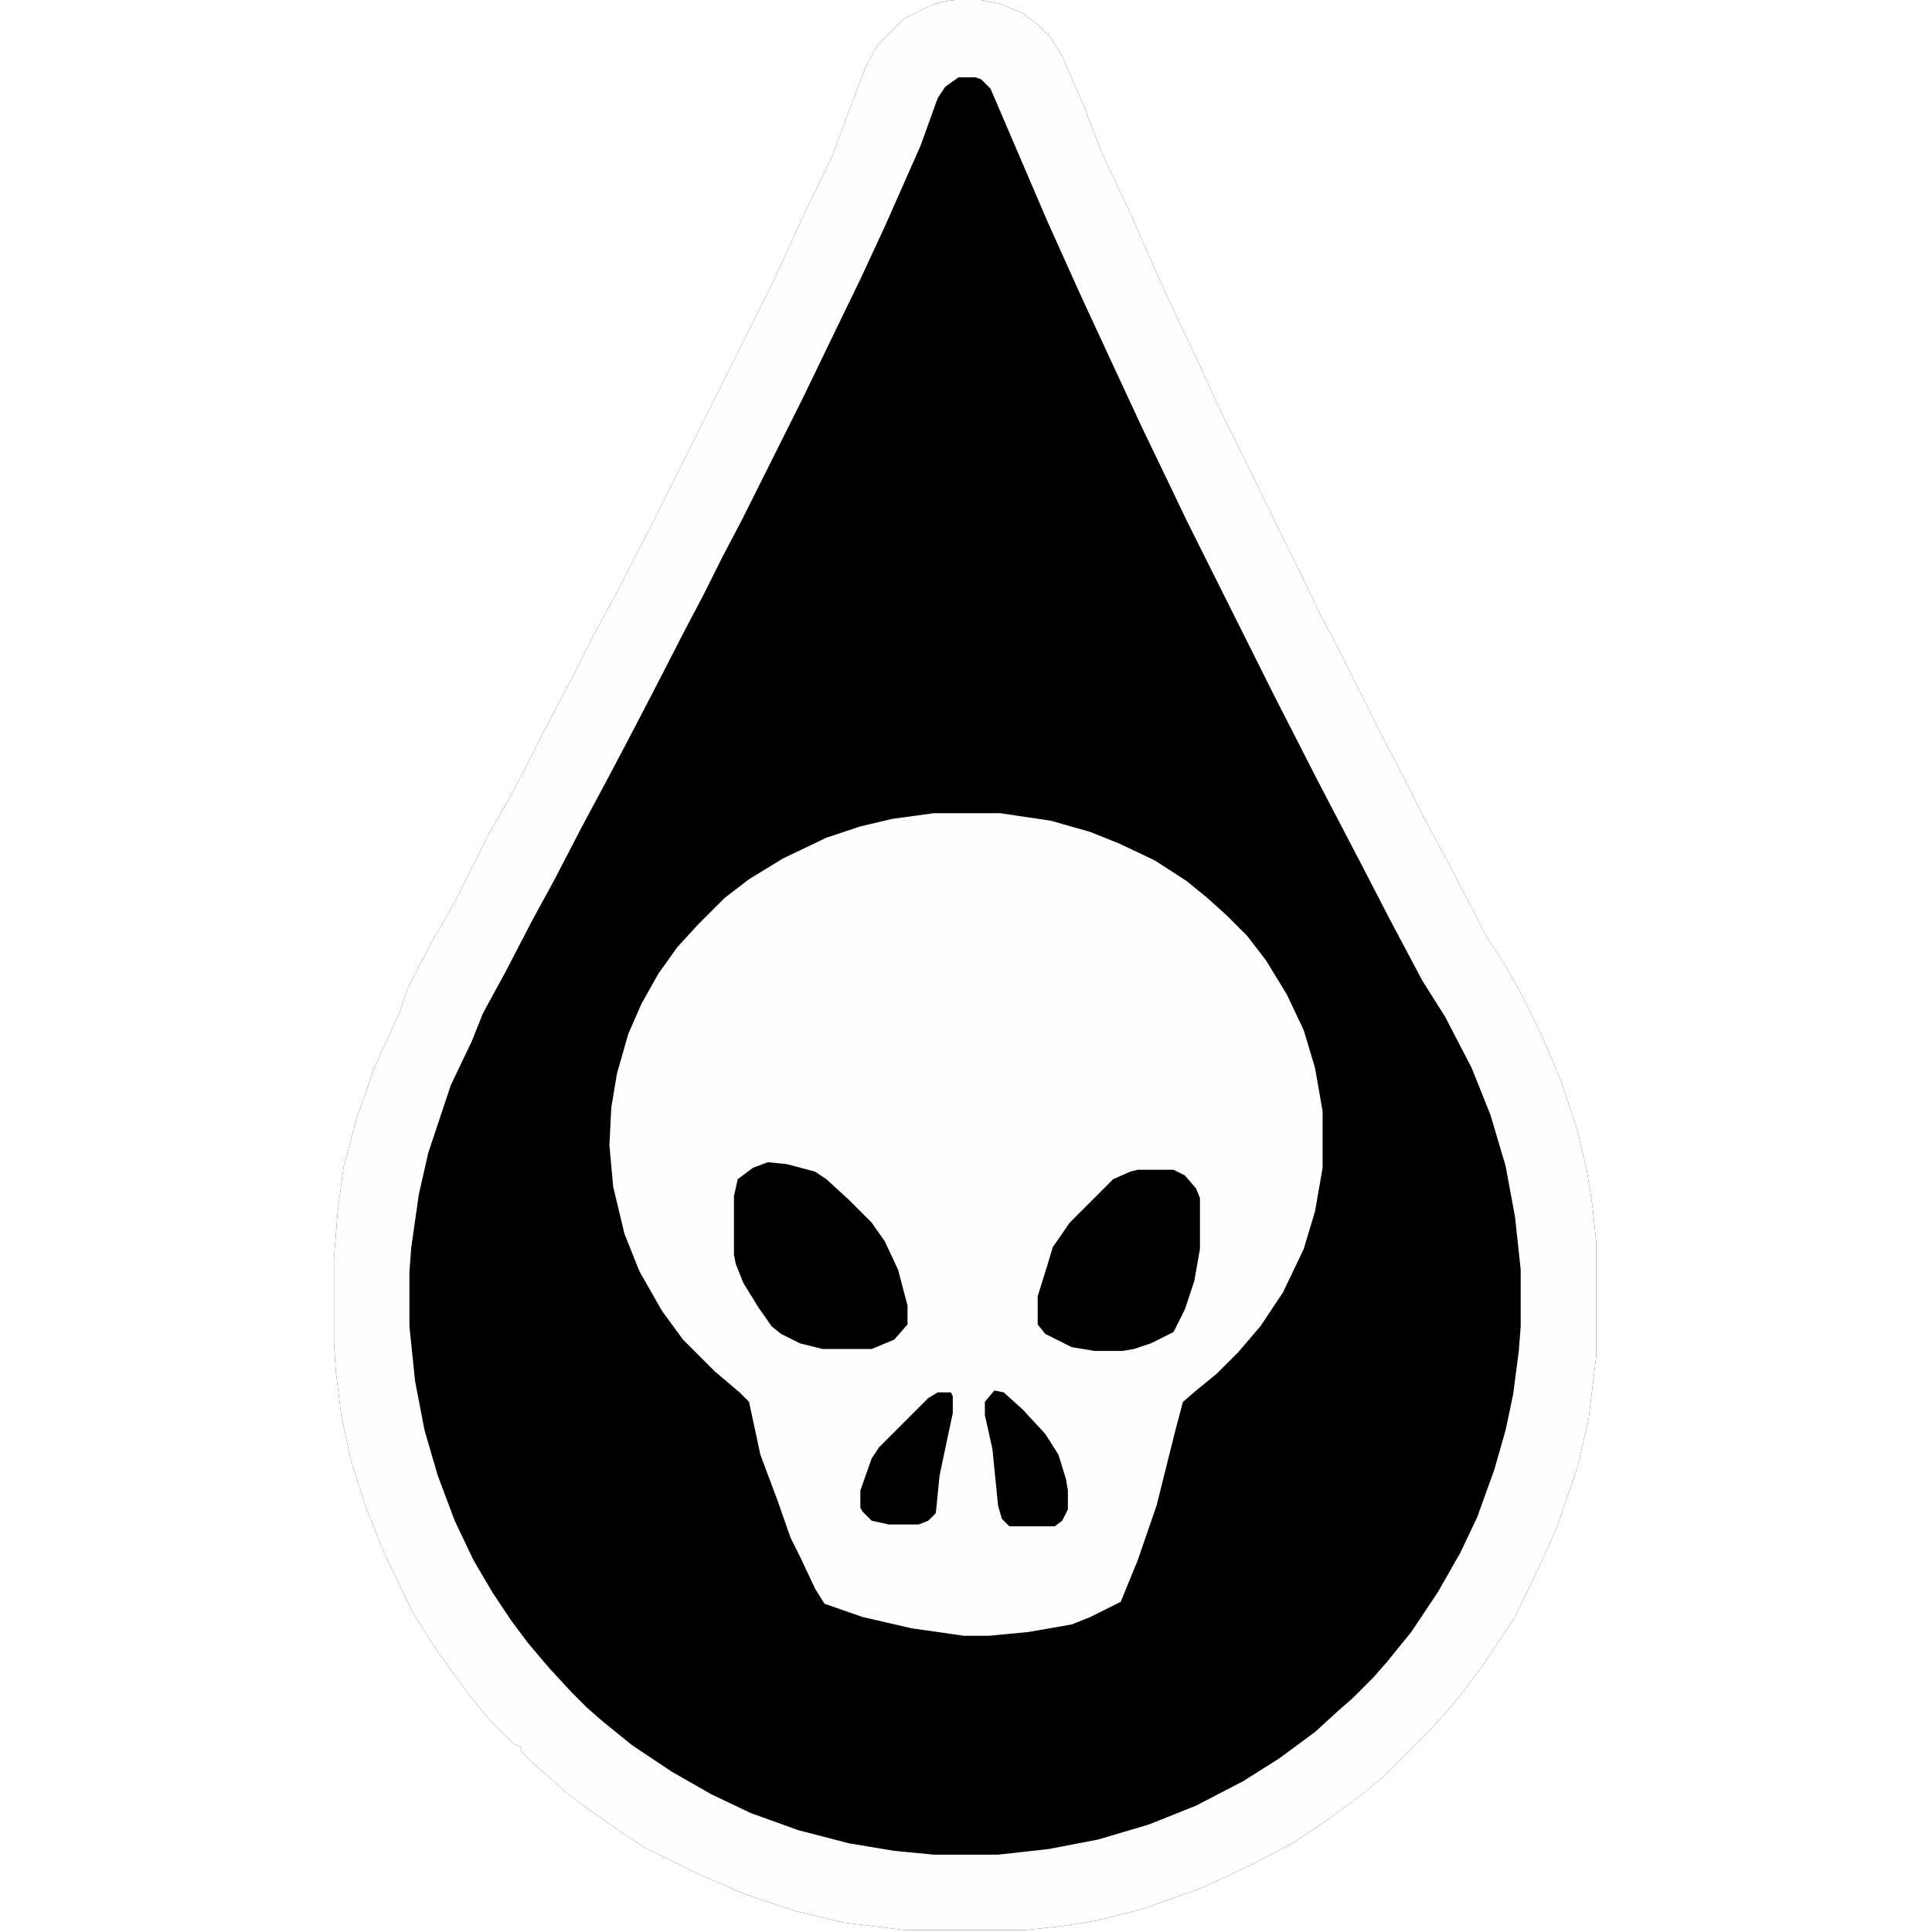
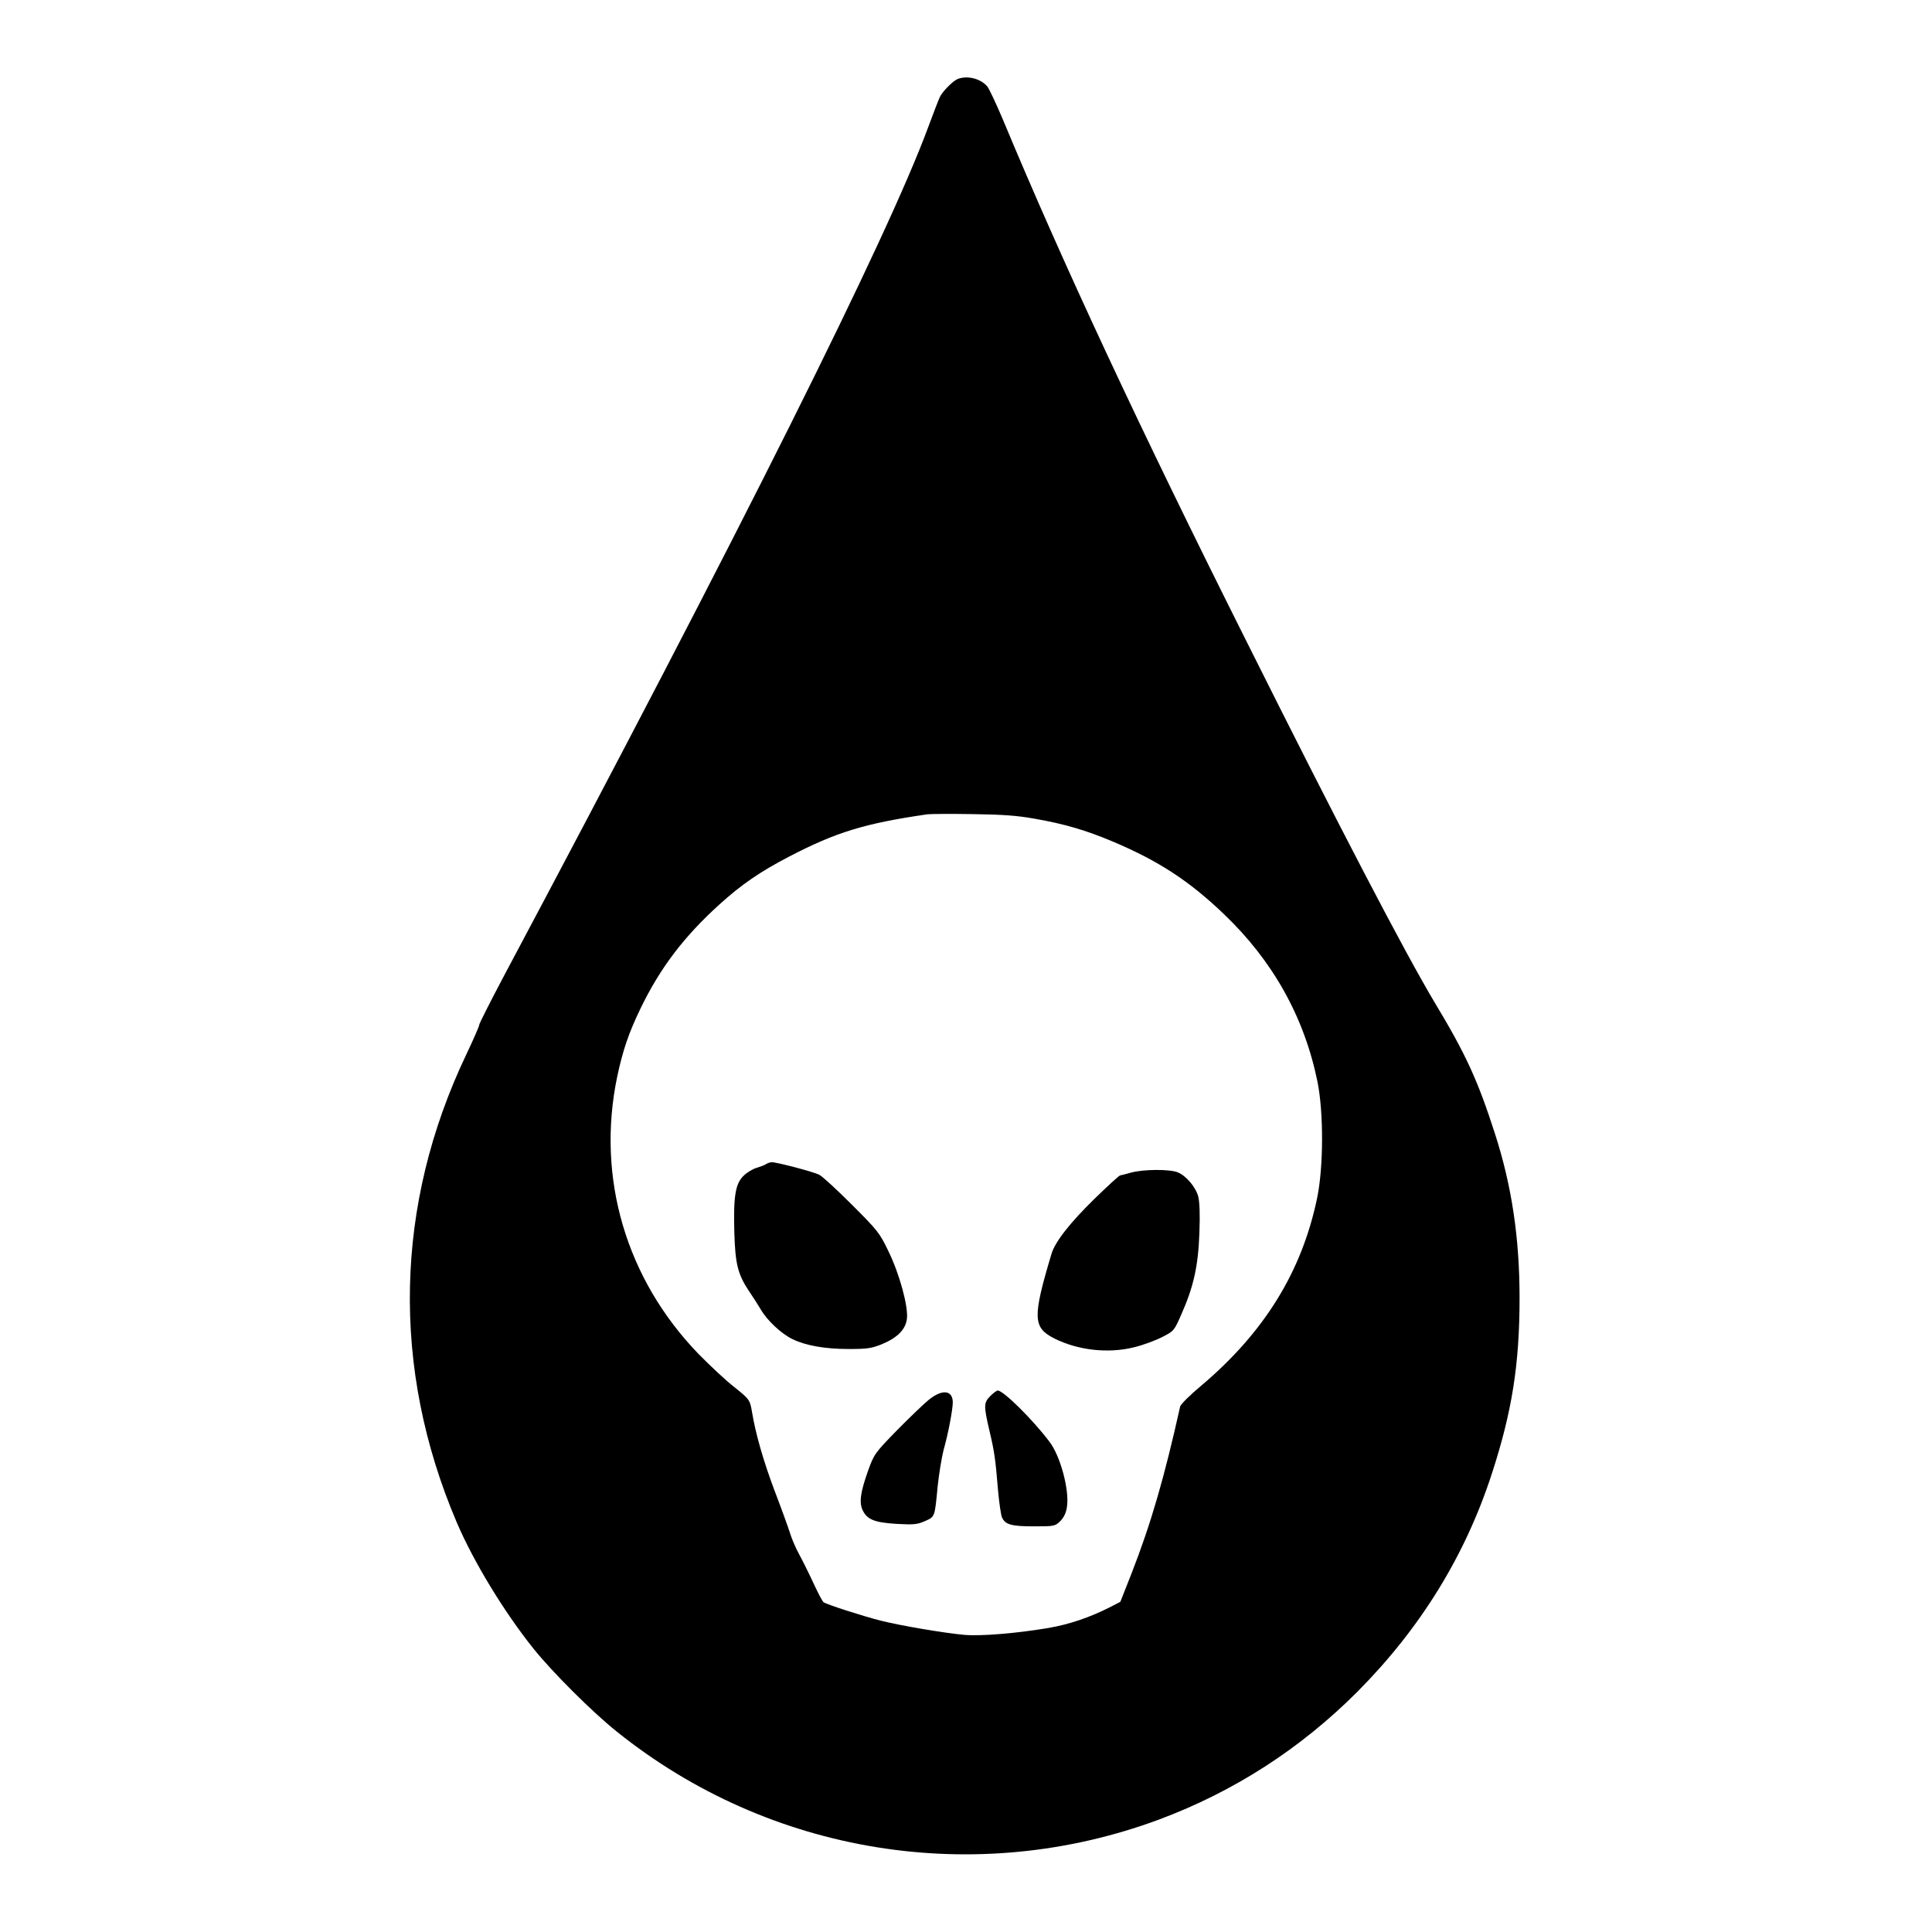
- <svg xmlns="http://www.w3.org/2000/svg" version="1.1" viewBox="0 0 1024 1024" width="1280" height="1280">
-   <path transform="translate(506)" d="m0 0h14l10 2 12 5 8 6 7 7 6 10 11 25 10 26 16 34 14 32 13 28 10 21 10 22 8 16 24 49 8 16 13 27 10 19 24 48 10 19 11 22 12 22 15 29 5 10 11 17 9 16 12 25 8 19 9 27 5 21 3 19 2 19v61l-4 33-6 26-11 32-9 20-13 27-18 27-9 12-9 11-11 12-23 23-11 9-19 14-18 12-23 12-26 12-31 11-24 6-19 3-19 2h-63l-33-4-25-6-27-9-21-9-31-15-14-9-17-12-12-9-10-9-8-7-6-6v-2l-4-2-13-13-9-11-9-12-10-14-12-19-15-31-10-25-8-25-5-23-3-24-1-16v-44l2-25 3-23 7-26 9-26 14-31 4-12 13-25 11-19 18-36 12-21 9-17 8-16 20-38 8-16 13-24 8-16 9-17 65-130 15-33 16-33 10-27 8-21 6-11 14-14 14-7 6-2z" />
-   <path transform="translate(495,431)" d="m0 0h35l27 4 21 6 15 6 19 9 17 11 11 9 10 9 11 11 10 13 11 18 9 19 6 20 4 23v30l-4 23-6 20-11 23-12 18-12 14-11 11-11 9-7 6-4 15-10 40-10 29-9 22-16 8-10 4-23 4-21 2h-13l-28-4-26-6-20-7-5-8-8-17-5-10-7-20-9-24-6-28-5-5-13-11-17-17-11-15-12-21-8-20-6-25-2-22 1-20 3-18 6-21 7-16 9-16 10-14 11-12 14-14 13-10 18-11 23-11 18-6 17-4z" fill="#FEFEFE" />
-   <path transform="translate(506)" d="m0 0h14l10 2 12 5 8 6 7 7 6 10 11 25 10 26 16 34 14 32 13 28 10 21 10 22 8 16 24 49 8 16 13 27 10 19 24 48 10 19 11 22 12 22 15 29 5 10 11 17 9 16 12 25 8 19 9 27 5 21 3 19 2 19v61l-4 33-6 26-11 32-9 20-13 27-18 27-9 12-9 11-11 12-23 23-11 9-19 14-18 12-23 12-26 12-31 11-24 6-19 3-19 2h-63l-33-4-25-6-27-9-21-9-31-15-14-9-17-12-12-9-10-9-8-7-6-6v-2l-4-2-13-13-9-11-9-12-10-14-12-19-15-31-10-25-8-25-5-23-3-24-1-16v-44l2-25 3-23 7-26 9-26 14-31 4-12 13-25 11-19 18-36 12-21 9-17 8-16 20-38 8-16 13-24 8-16 9-17 65-130 15-33 16-33 10-27 8-21 6-11 14-14 14-7 6-2zm2 41-7 5-4 6-9 25-19 43-13 28-16 33-14 29-33 66-10 19-10 20-10 19-18 35-12 23-10 19-15 28-14 27-12 22-14 27-12 22-6 15-11 23-12 36-5 22-4 28-1 13v29l3 29 5 26 7 24 9 24 10 21 10 17 10 15 9 12 11 13 12 13 8 8 8 7 16 13 21 14 21 12 21 10 25 9 27 7 24 4 21 2h34l27-3 26-5 27-8 25-10 25-13 19-12 19-14 12-11 8-7 11-11 7-8 13-16 14-21 12-21 9-19 9-25 6-21 4-19 3-23 1-13v-30l-3-28-5-27-8-27-10-25-14-27-12-19-17-32-15-29-24-46-23-45-46-92-11-23-13-27-13-28-19-41-18-40-30-70-5-5-3-1z" fill="#FEFEFE" />
-   <path transform="translate(407,616)" d="m0 0 10 1 15 4 6 4 12 11 12 12 7 10 7 15 5 19v10l-7 8-12 5h-26l-12-3-10-5-5-4-7-10-8-13-4-10-1-5v-31l2-9 8-6z" />
-   <path transform="translate(603,620)" d="m0 0h19l6 3 6 7 2 5v27l-3 17-5 15-6 12-12 6-9 3-6 1h-15l-12-2-14-7-4-5v-15l5-16 3-10 9-13 23-23 9-4z" />
-   <path transform="translate(497,738)" d="m0 0h7l1 2v9l-3 14-4 19-2 20-4 4-5 2h-16l-9-2-5-5-1-2v-9l6-17 4-6 26-26z" />
-   <path transform="translate(527,737)" d="m0 0 5 1 10 9 12 13 7 11 4 13 1 6v10l-3 6-4 3h-24l-4-4-2-7-3-30-4-18v-7z" />
+ <svg xmlns="http://www.w3.org/2000/svg" version="1.0" width="1024pt" height="1024pt" viewBox="0 0 1024 1024" preserveAspectRatio="xMidYMid meet">
+   <g transform="translate(0,1024) scale(0.1,-0.1)" fill="#000000" stroke="none">
+     <path d="M5075 9821 c-25 -11 -78 -64 -93 -94 -6 -12 -34 -84 -62 -160 -217 -588 -992 -2139 -2254 -4509 -69 -131 -126 -243 -126 -250 0 -7 -31 -78 -69 -158 -380 -797 -398 -1662 -51 -2477 88 -207 251 -476 409 -673 100 -124 310 -334 439 -437 811 -652 1902 -828 2875 -467 397 148 751 376 1052 678 334 336 572 722 713 1158 106 326 146 577 146 928 0 318 -41 595 -131 873 -90 280 -154 420 -318 692 -158 264 -510 938 -1008 1935 -561 1120 -967 1991 -1283 2750 -36 85 -73 163 -82 173 -38 42 -106 58 -157 38z m407 -3920 c161 -28 275 -62 415 -121 244 -103 406 -209 589 -384 260 -248 427 -546 497 -890 33 -164 32 -453 -2 -616 -81 -390 -280 -712 -615 -995 -59 -49 -109 -99 -111 -110 -83 -373 -154 -619 -257 -883 l-60 -152 -48 -25 c-114 -58 -220 -94 -335 -114 -168 -28 -356 -44 -445 -36 -102 9 -339 49 -441 75 -92 23 -288 86 -304 98 -6 4 -30 50 -54 102 -24 52 -59 122 -77 155 -18 33 -39 83 -47 110 -9 28 -45 129 -82 225 -59 157 -100 300 -119 415 -11 66 -14 69 -95 134 -44 34 -128 113 -188 174 -385 398 -543 935 -432 1469 29 138 61 233 124 363 103 213 228 379 419 552 116 105 215 173 367 252 251 131 404 177 734 225 17 2 125 3 240 1 159 -2 238 -8 327 -24z" />
+     <path d="M4060 4070 c-8 -6 -31 -14 -50 -20 -19 -5 -49 -23 -67 -40 -45 -42 -56 -107 -51 -299 5 -172 18 -225 81 -319 18 -26 44 -67 59 -92 34 -59 110 -130 169 -158 70 -34 172 -52 296 -52 98 0 121 3 176 25 83 34 128 79 134 137 7 65 -39 235 -98 356 -47 98 -57 110 -194 247 -79 79 -156 150 -172 158 -30 16 -225 67 -252 67 -9 0 -23 -5 -31 -10z" />
+     <path d="M5995 4025 c-27 -8 -54 -14 -58 -15 -5 0 -65 -55 -134 -122 -133 -130 -211 -230 -230 -294 -101 -338 -99 -390 15 -448 125 -63 286 -81 422 -47 47 11 114 36 149 54 63 32 64 33 103 122 64 144 89 255 95 430 4 99 1 164 -6 193 -14 51 -64 110 -108 128 -42 18 -183 17 -248 -1z" />
+     <path d="M5249 2841 c-35 -36 -36 -50 -5 -183 27 -114 32 -150 46 -320 6 -64 15 -128 21 -141 17 -38 50 -47 170 -47 108 0 111 1 139 28 19 20 31 44 35 75 14 89 -35 271 -93 346 -90 119 -244 271 -274 271 -5 0 -23 -13 -39 -29z" />
+     <path d="M4923 2821 c-26 -21 -102 -94 -169 -162 -118 -121 -121 -126 -153 -214 -41 -115 -49 -171 -27 -213 24 -47 64 -62 180 -69 89 -5 108 -3 149 15 53 24 51 19 67 186 7 65 21 151 31 190 25 88 48 211 49 252 0 66 -55 73 -127 15z" />
+   </g>
</svg>
